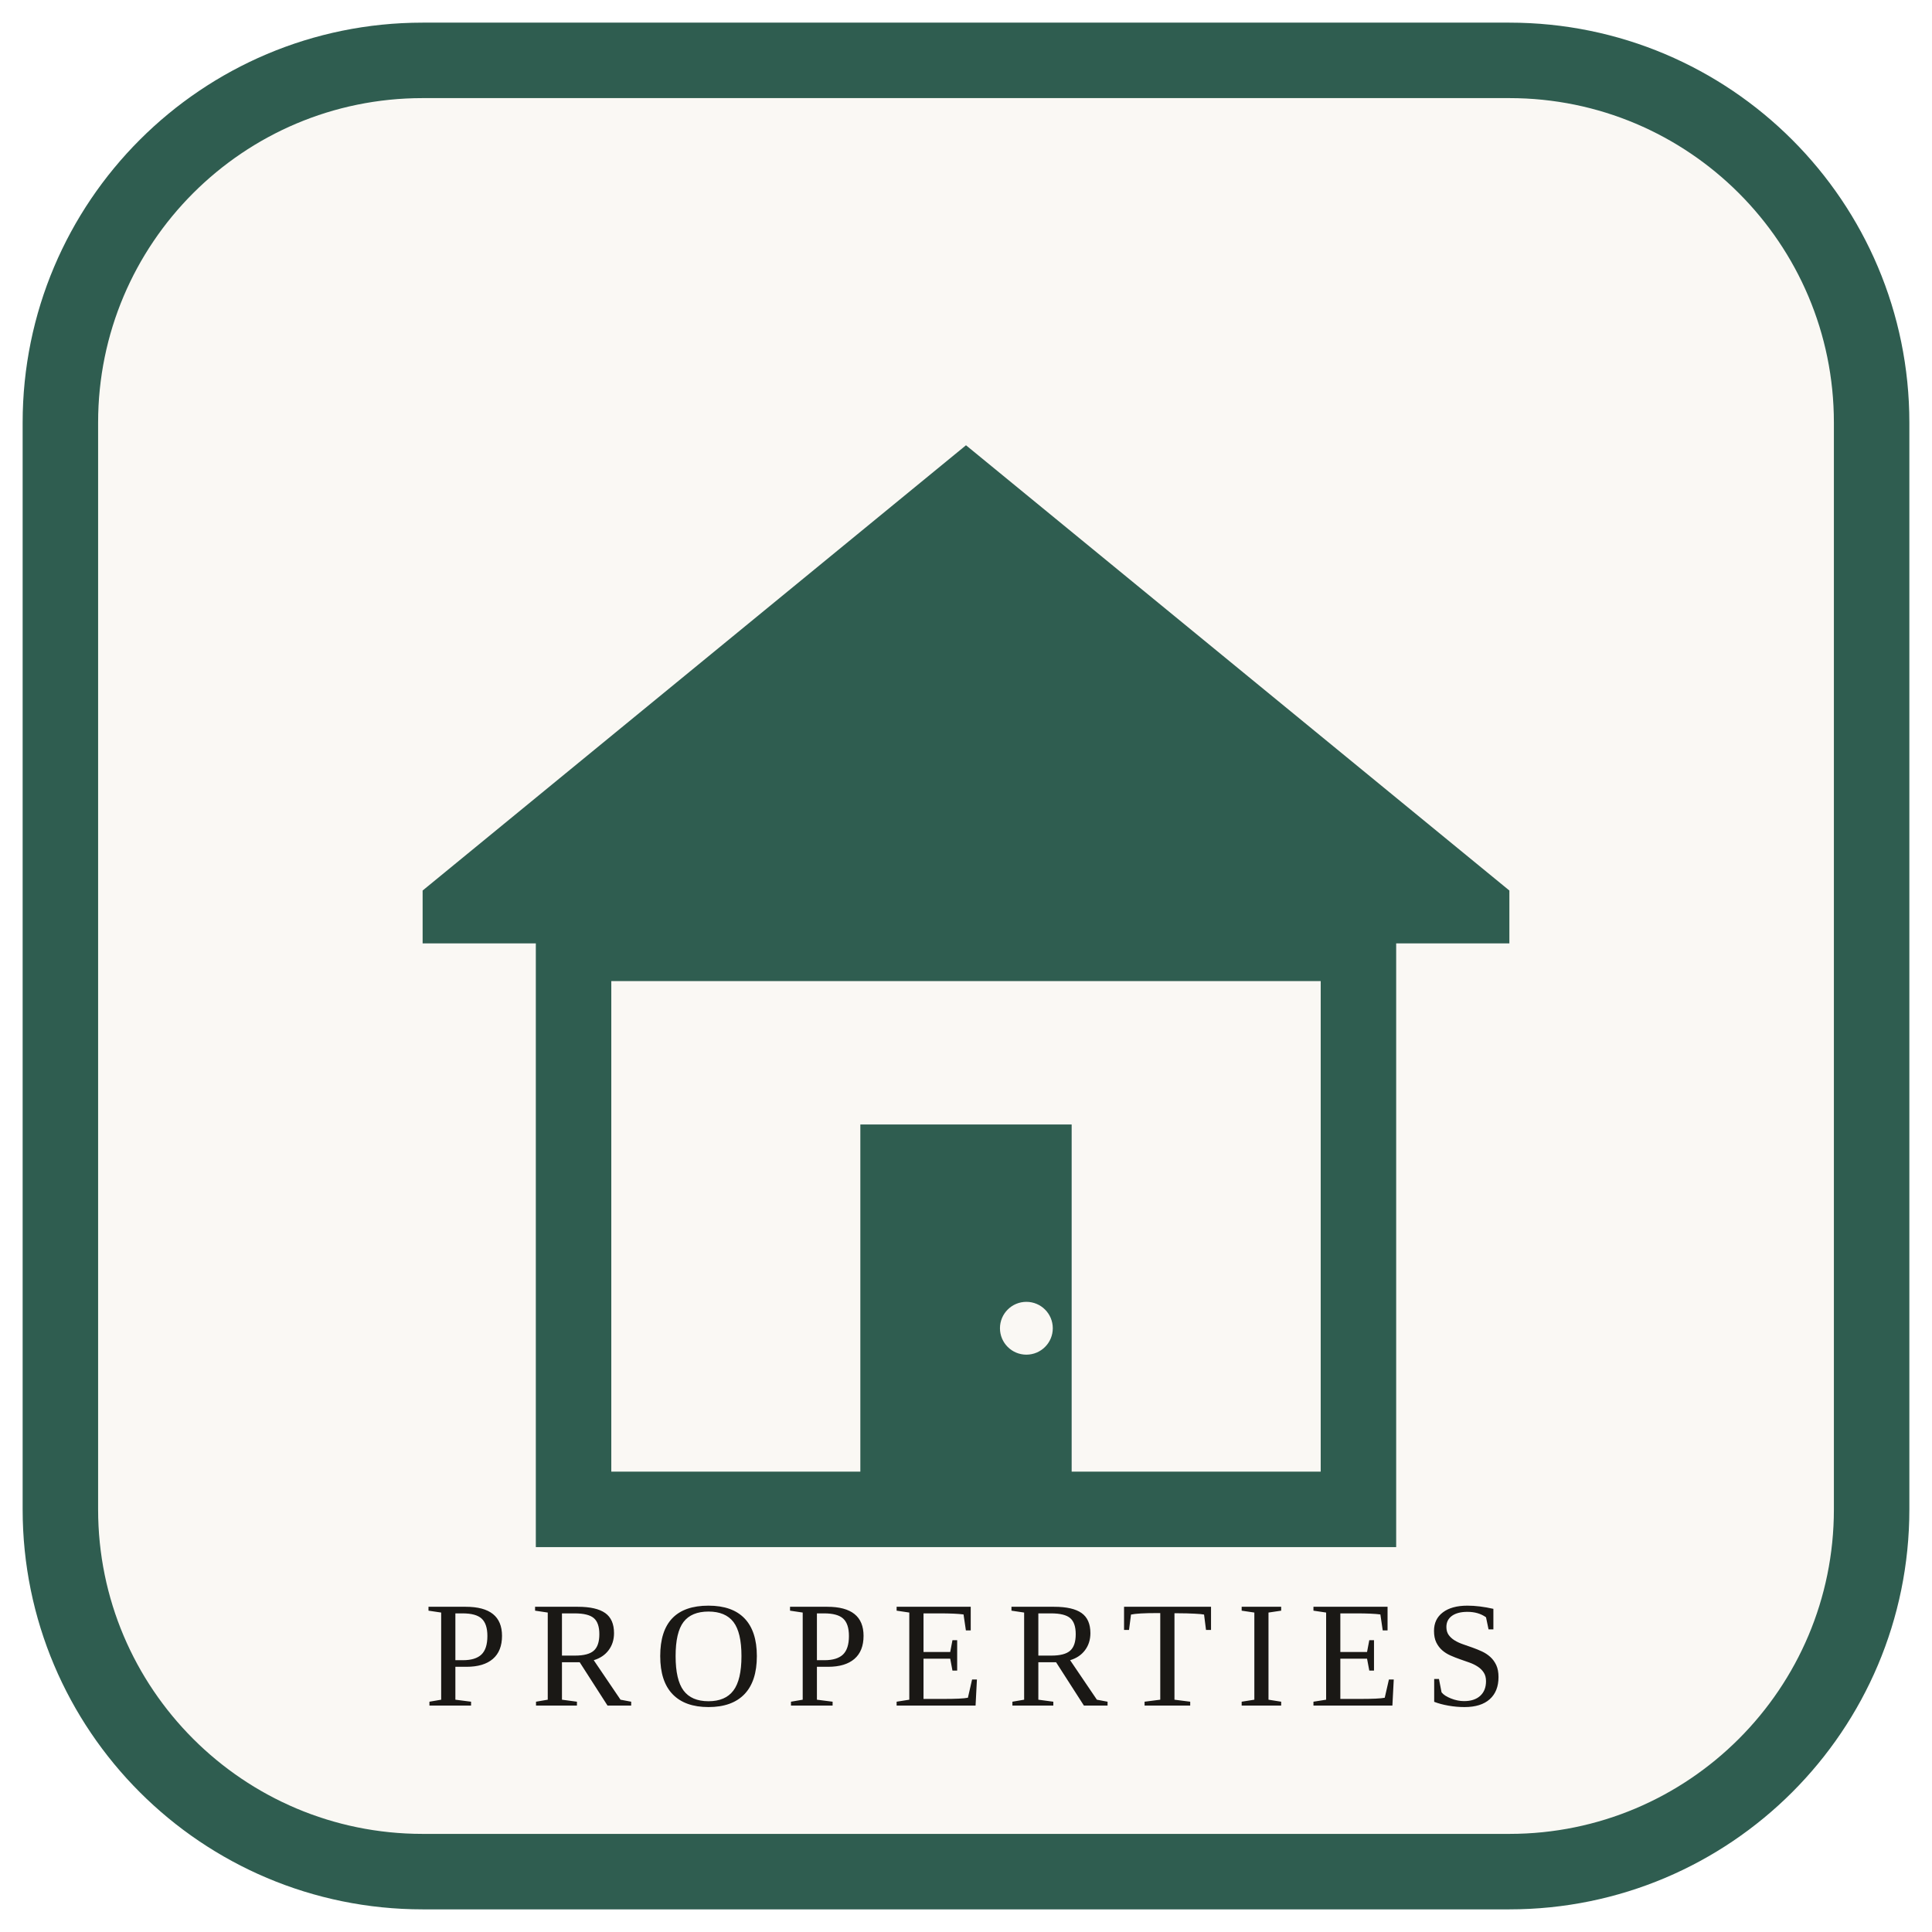
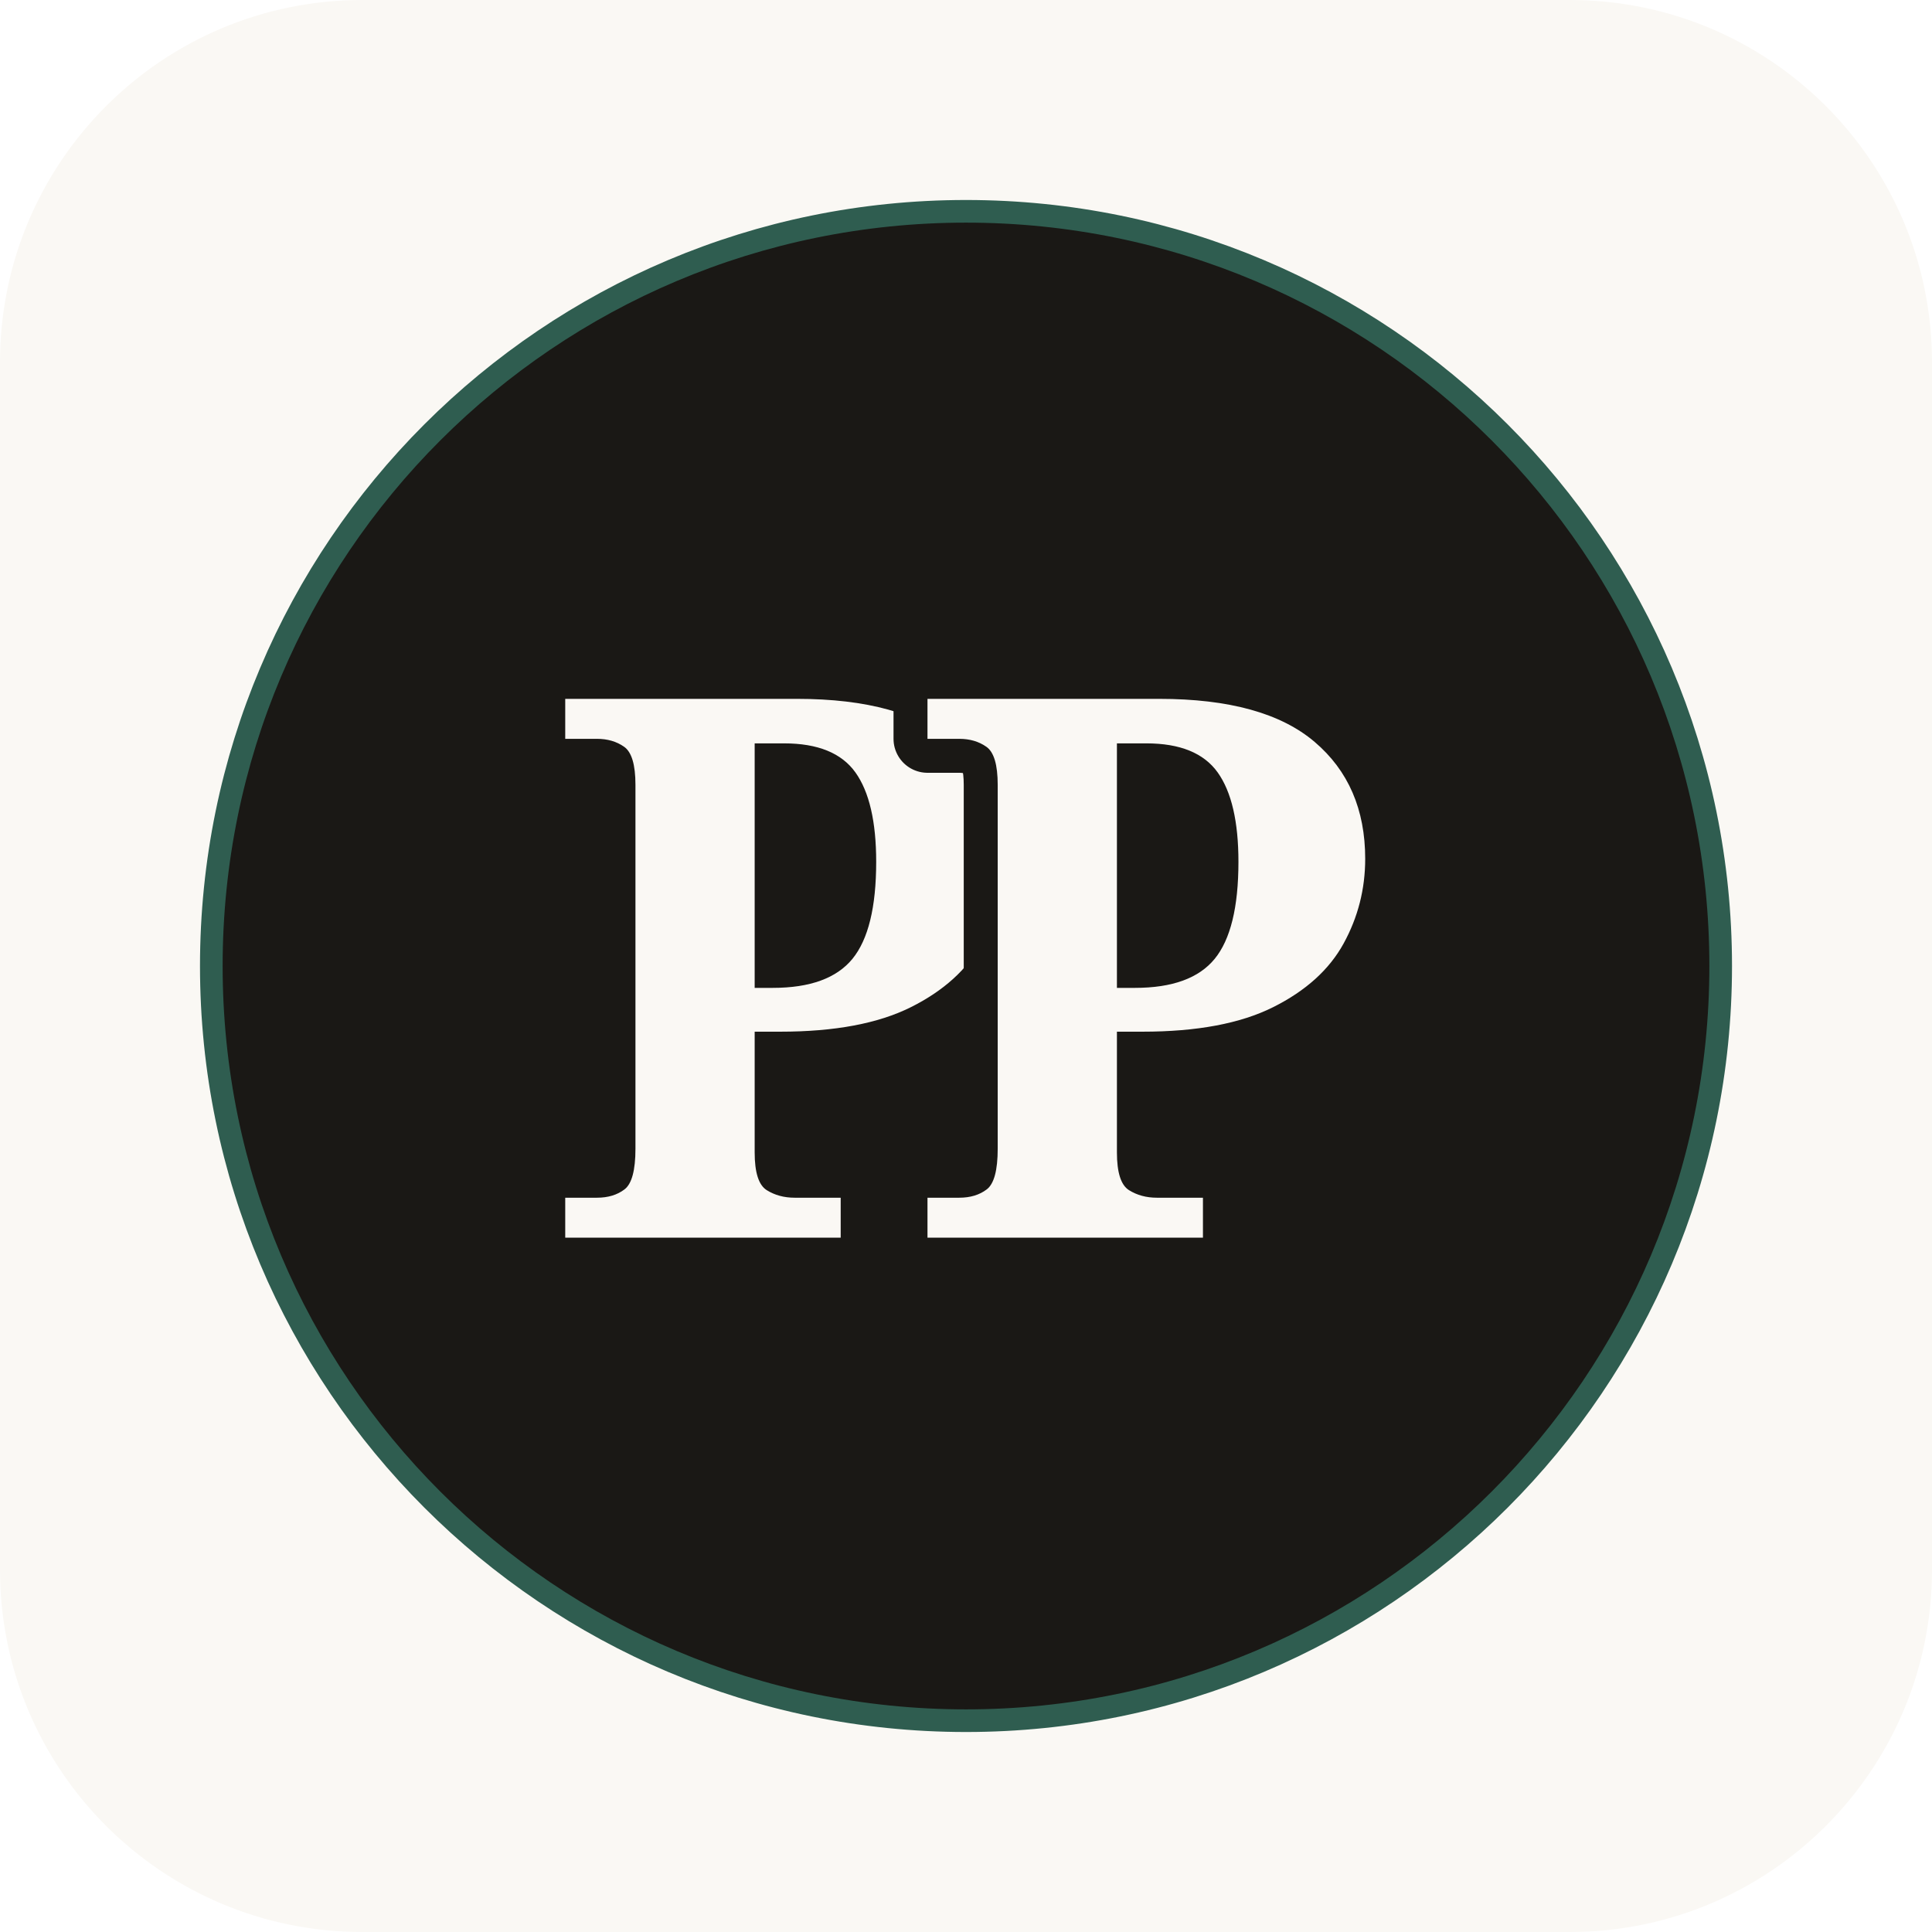
- <svg xmlns="http://www.w3.org/2000/svg" viewBox="0 0 512 512" width="512" height="512">
-   <rect x="16" y="16" width="480" height="480" rx="96" fill="#FAF8F4" stroke="#2F5D50" stroke-width="20" />
-   <path d="M256 118 L400 236 L400 250 L112 250 L112 236 Z" fill="#2F5D50" />
-   <rect x="152" y="250" width="208" height="150" fill="none" stroke="#2F5D50" stroke-width="20" />
-   <rect x="228" y="298" width="56" height="102" fill="#2F5D50" />
-   <circle cx="272" cy="352" r="7" fill="#FAF8F4" />
-   <text x="256" y="452" text-anchor="middle" font-family="Georgia, 'Times New Roman', serif" font-size="40" letter-spacing="6" fill="#1A1815">PROPERTIES</text>
+ <svg xmlns="http://www.w3.org/2000/svg" viewBox="0 0 512 512">
+   <rect width="512" height="512" rx="96" fill="#FAF8F4" />
+   <circle cx="256" cy="256" r="200" fill="#1A1815" />
+   <g font-family="Georgia, 'Fraunces', serif" font-size="200" font-weight="700" text-anchor="middle" fill="#FAF8F4">
+     <text x="208" y="328">P</text>
+     <text x="304" y="328" stroke="#1A1815" stroke-width="18" paint-order="stroke" stroke-linejoin="round">P</text>
+   </g>
+   <circle cx="256" cy="256" r="200" fill="none" stroke="#2F5D50" stroke-width="6" />
</svg>
